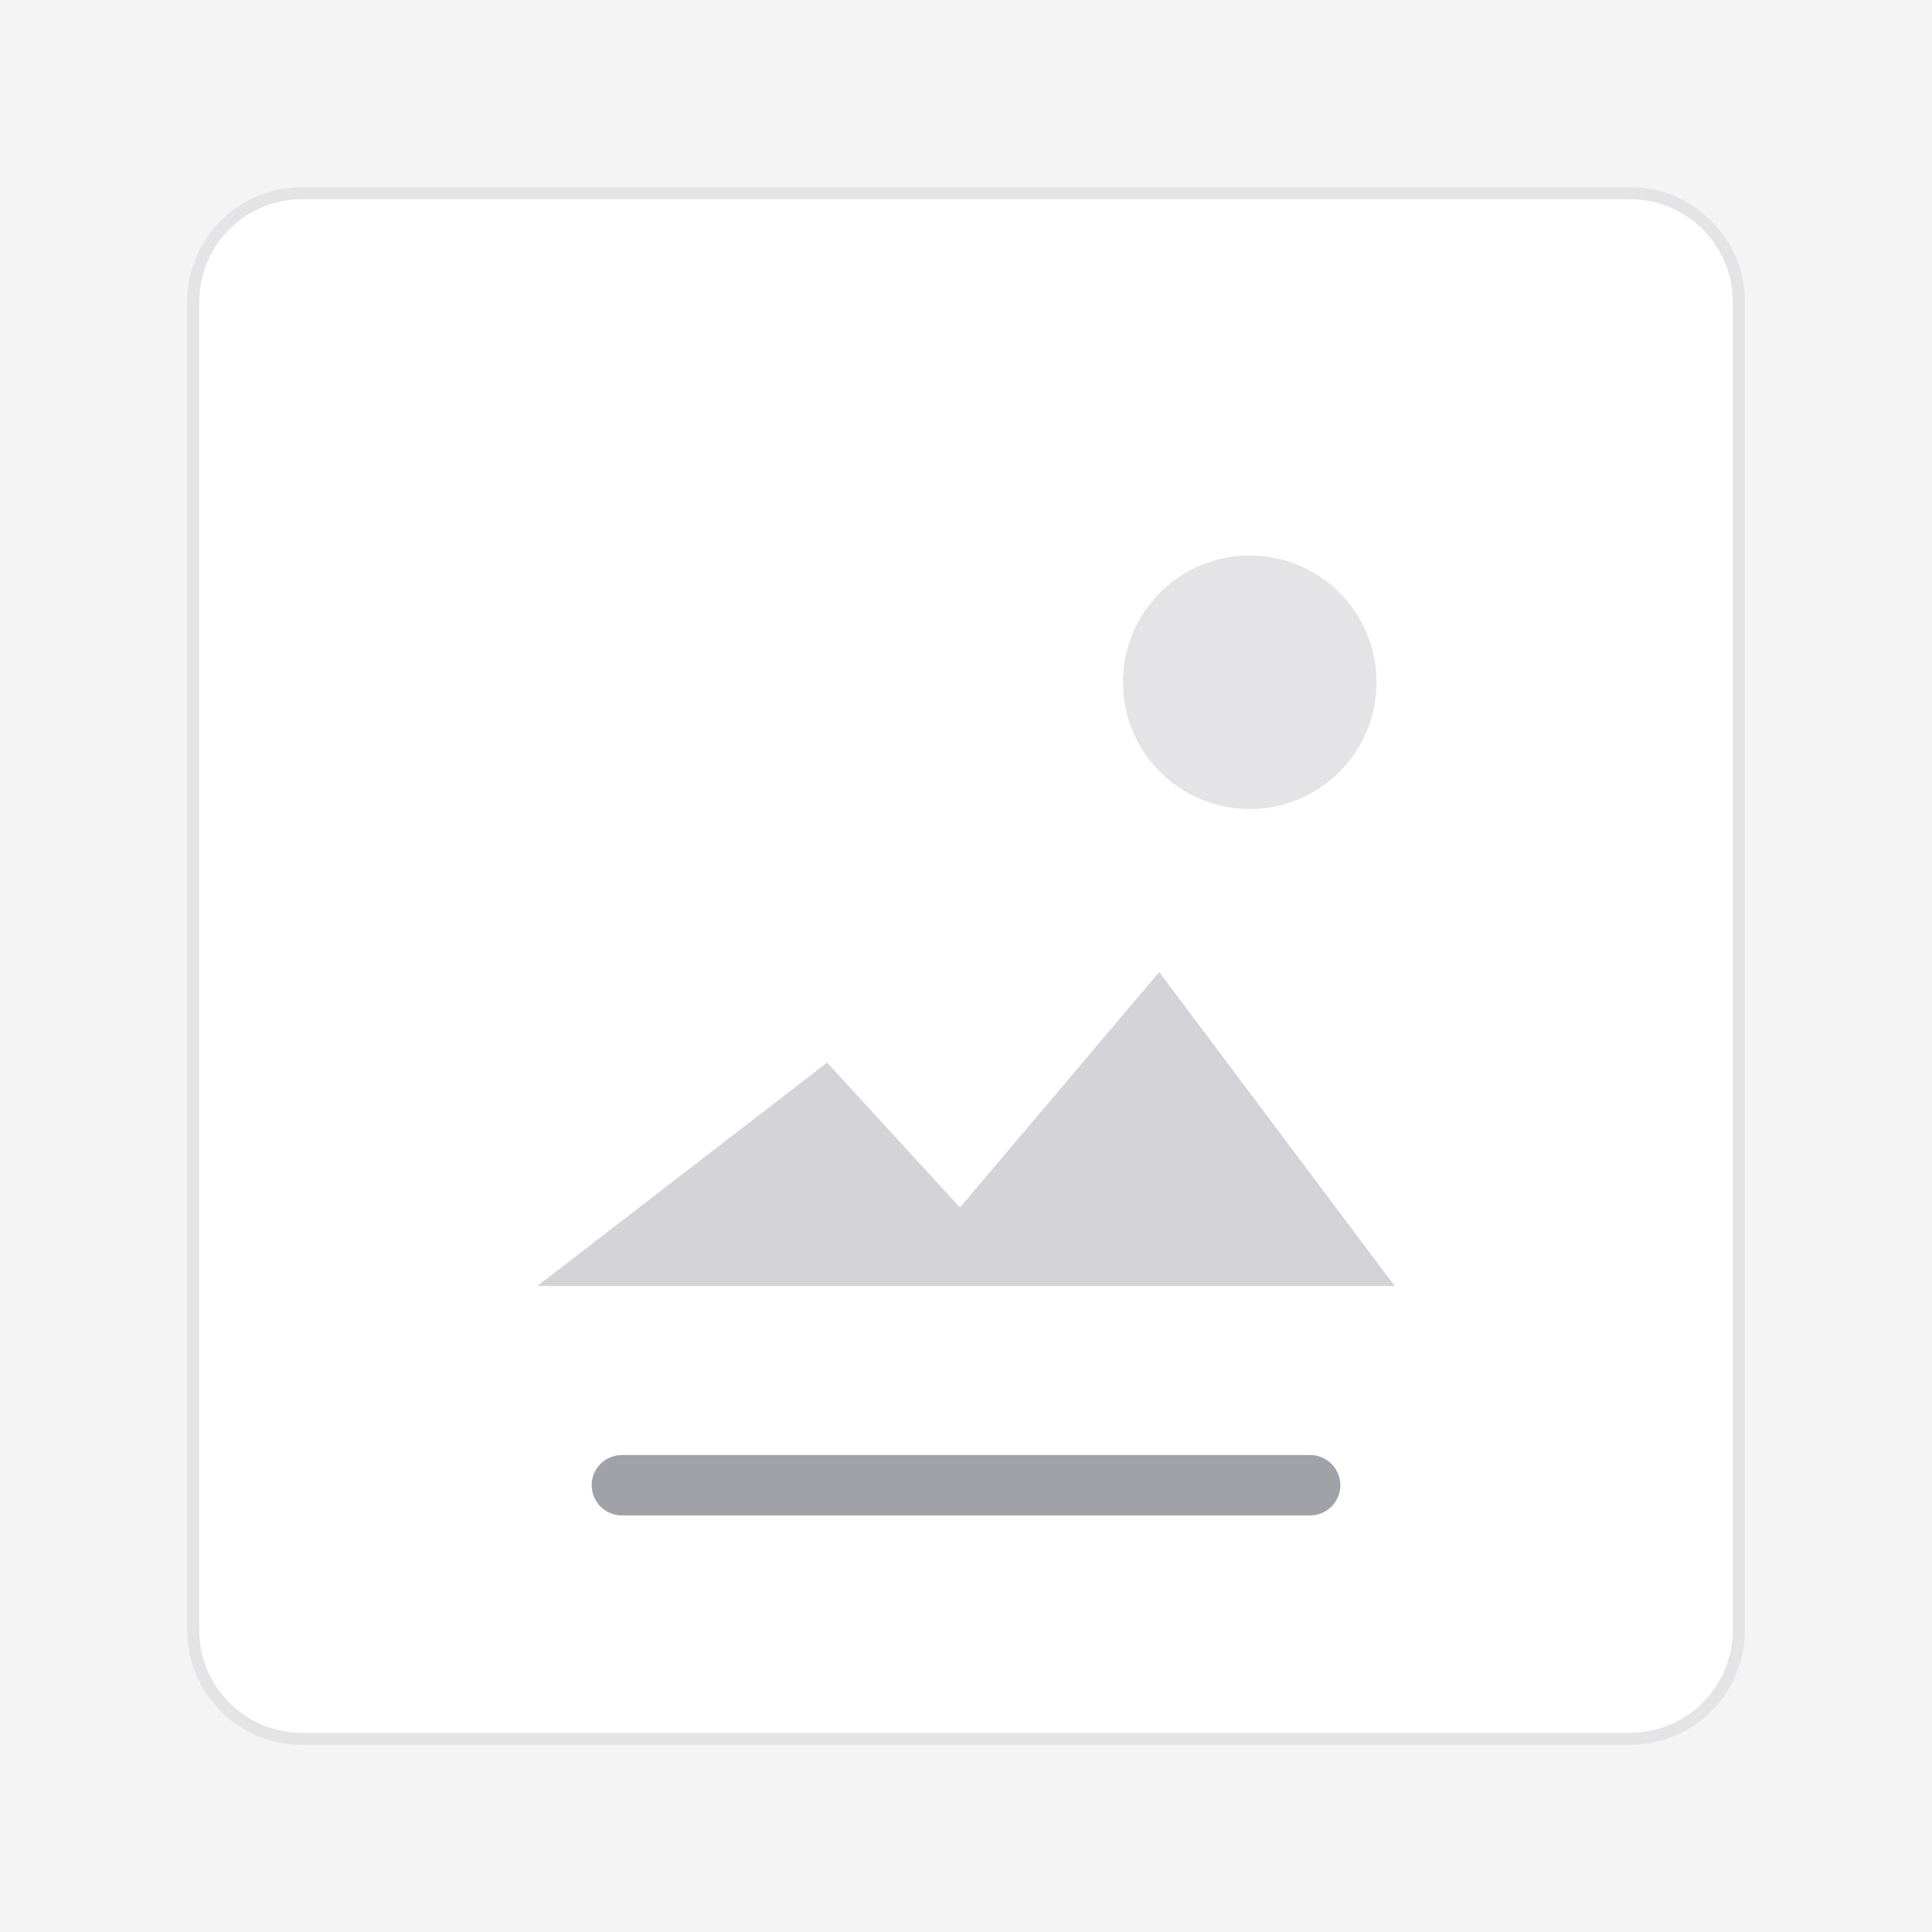
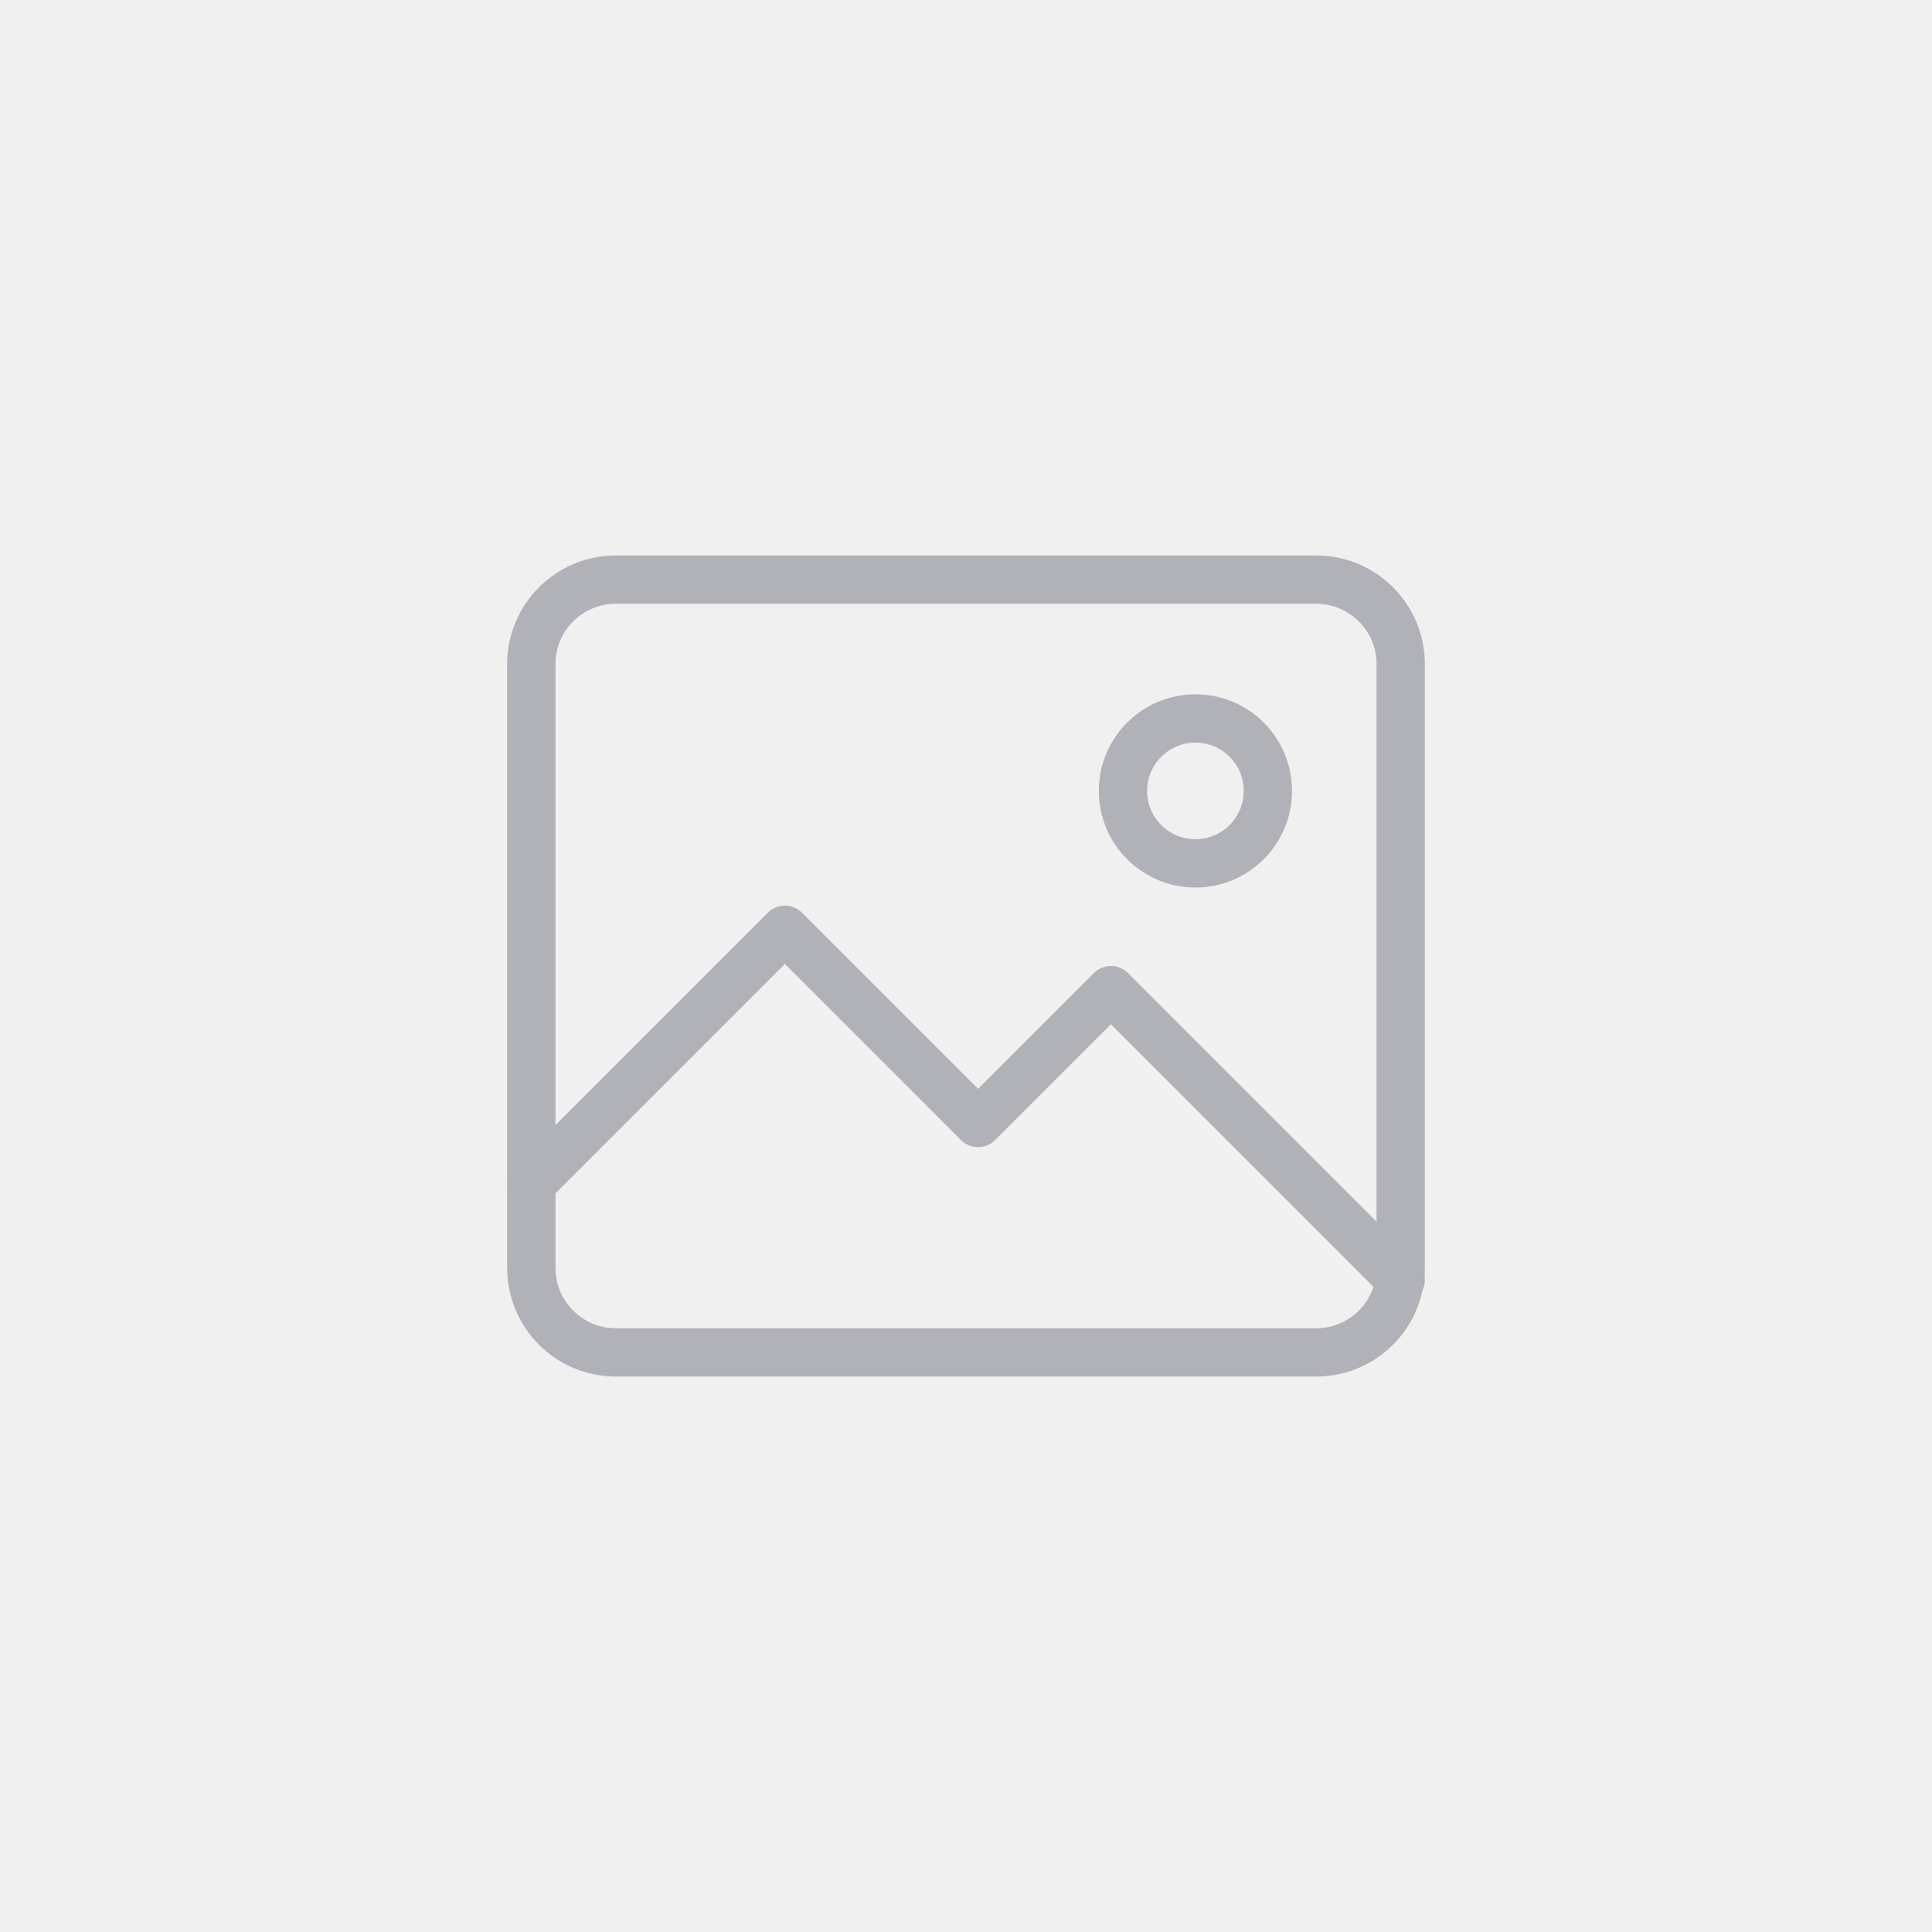
- <svg xmlns="http://www.w3.org/2000/svg" width="640" height="640" viewBox="0 0 640 640" role="img" aria-labelledby="title desc">
-   <rect width="640" height="640" fill="#f4f4f5" />
-   <rect x="64" y="64" width="512" height="512" rx="36" fill="#ffffff" stroke="#e4e4e7" stroke-width="4" />
-   <path d="M178 426h284l-78-104-66 78-44-48-96 74Z" fill="#d4d4d8" />
-   <circle cx="414" cy="226" r="42" fill="#e4e4e7" />
-   <path d="M206 492h228" stroke="#a1a1aa" stroke-width="20" stroke-linecap="round" />
+ <svg xmlns="http://www.w3.org/2000/svg" width="640" height="640" viewBox="0 0 640 640" aria-hidden="true">
+   <g fill="none" stroke="#a1a1aa" stroke-width="16" stroke-linecap="round" stroke-linejoin="round" opacity="0.8">
+     <rect x="176" y="192" width="288" height="256" rx="28" />
+     <path d="M176 392l84-84 64 64 44-44 96 96" />
+     <circle cx="396" cy="262" r="24" />
+   </g>
</svg>
